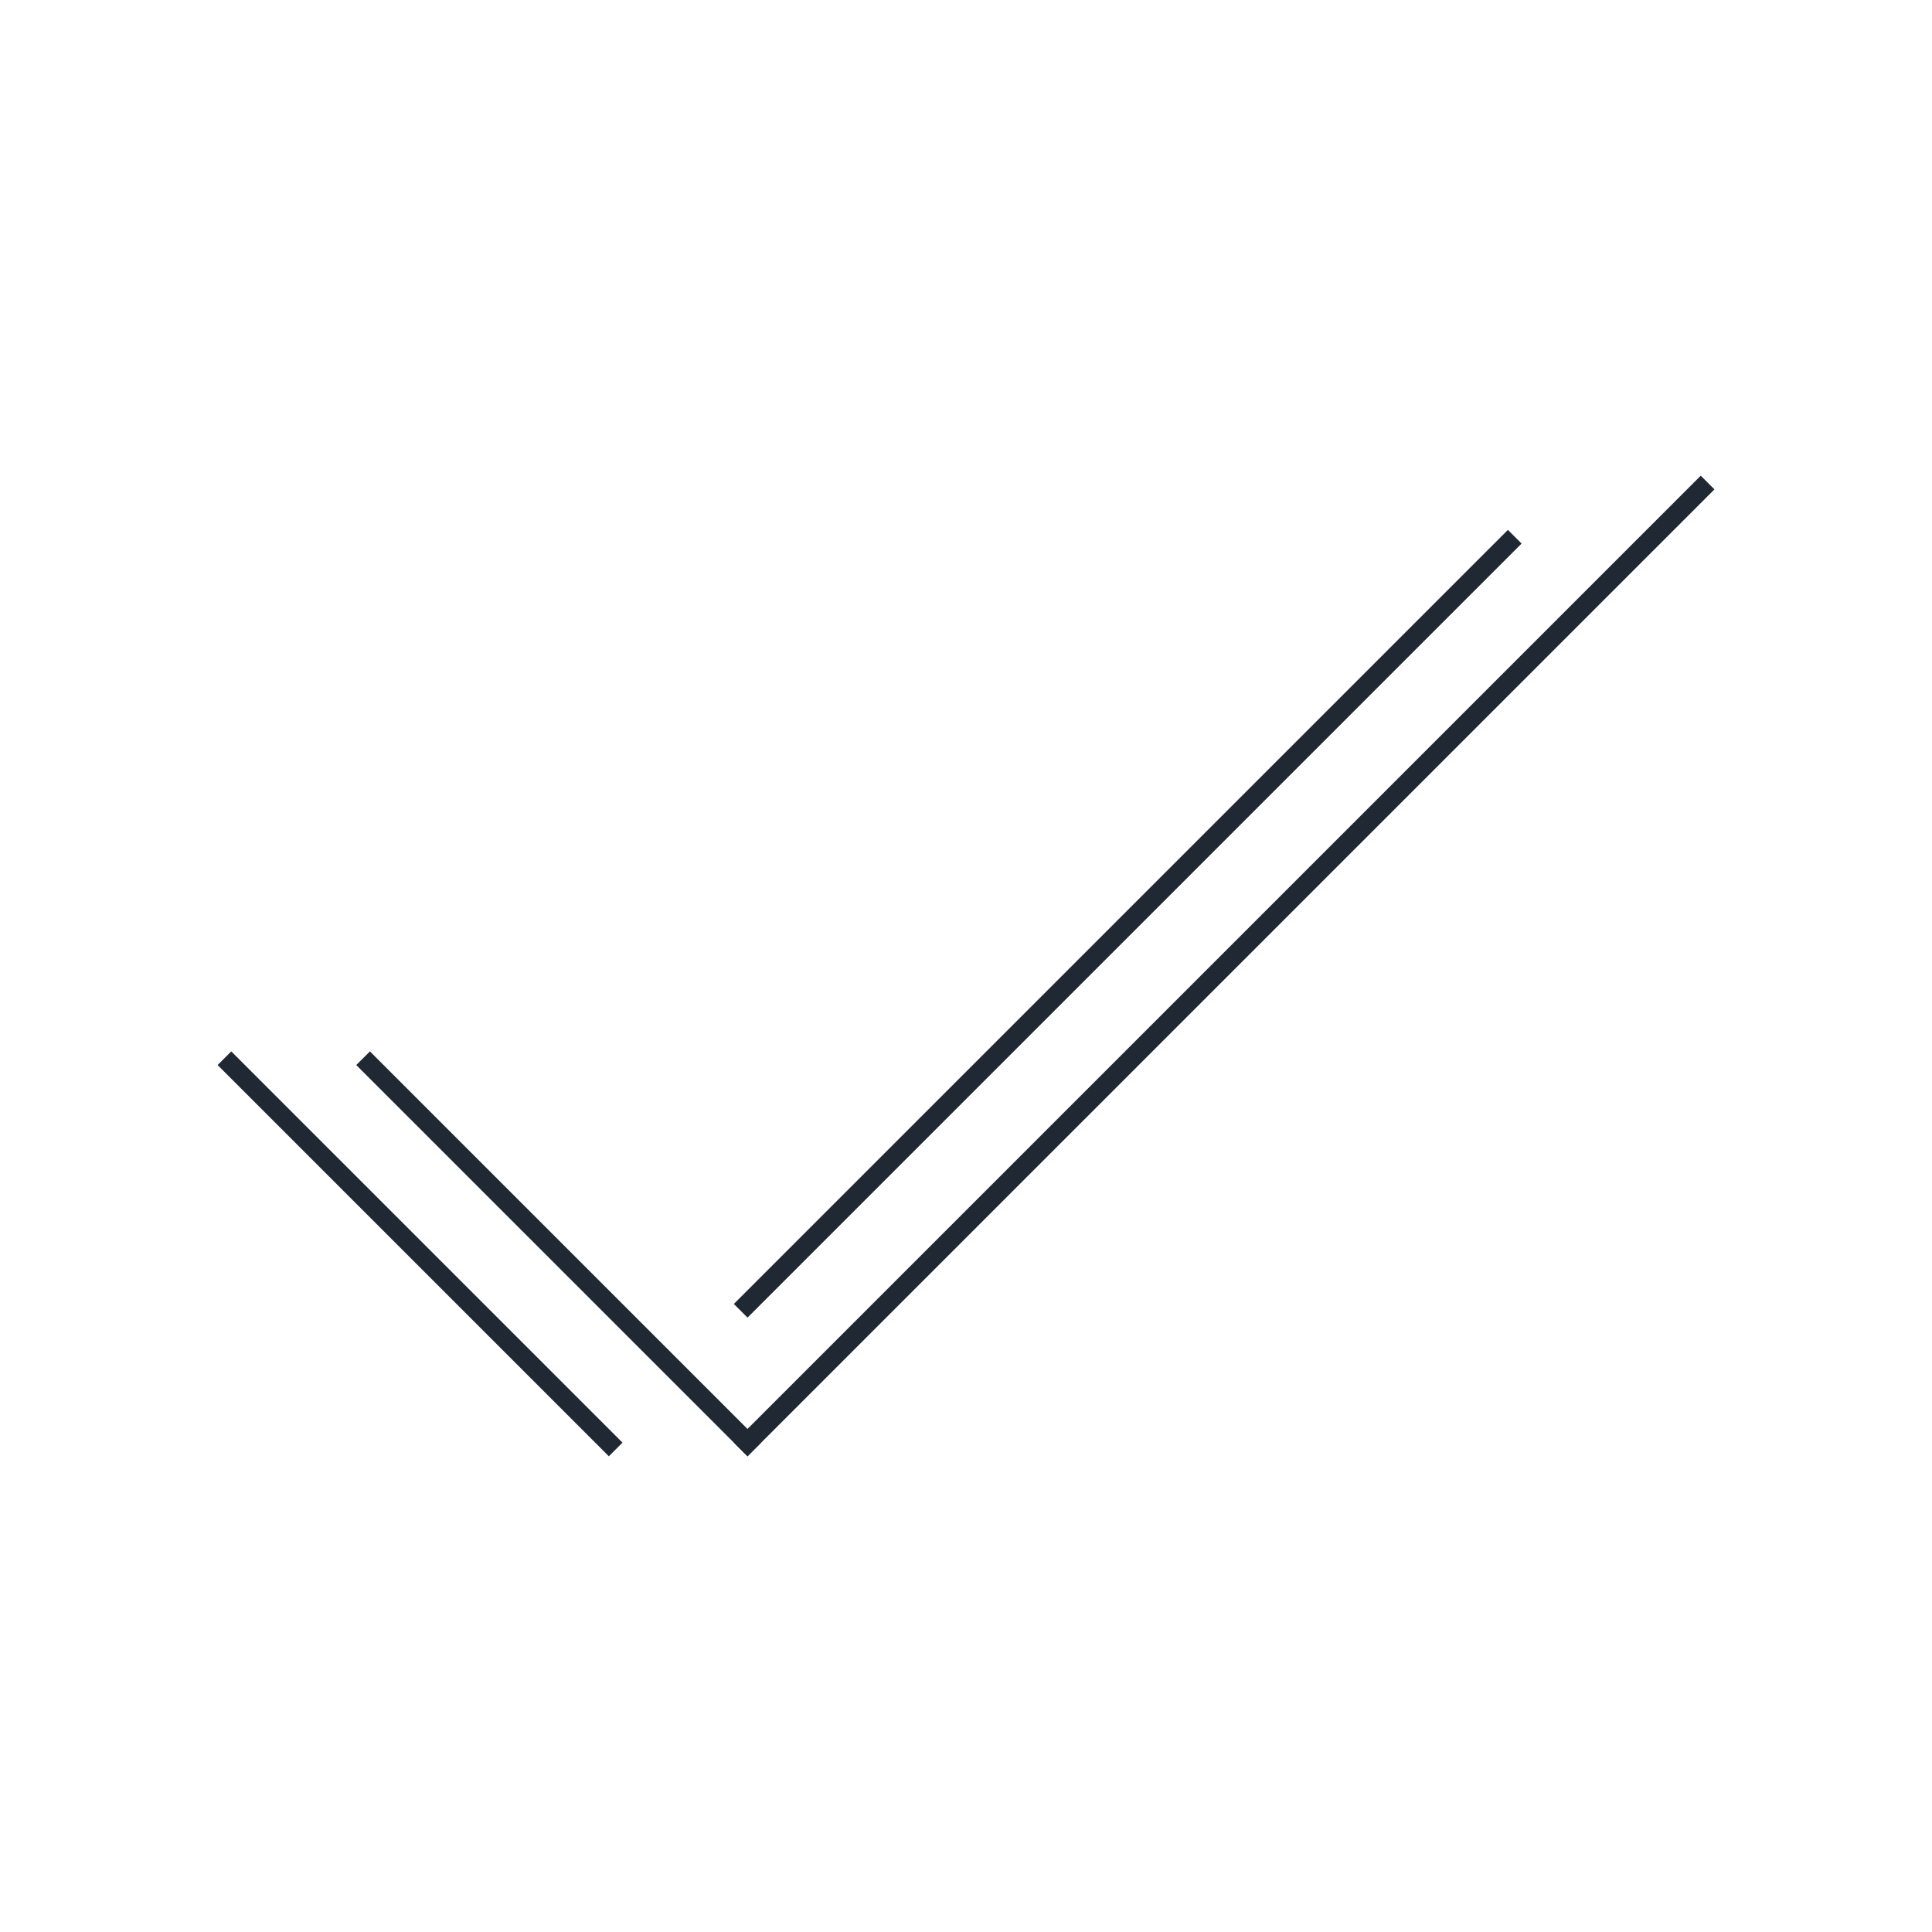
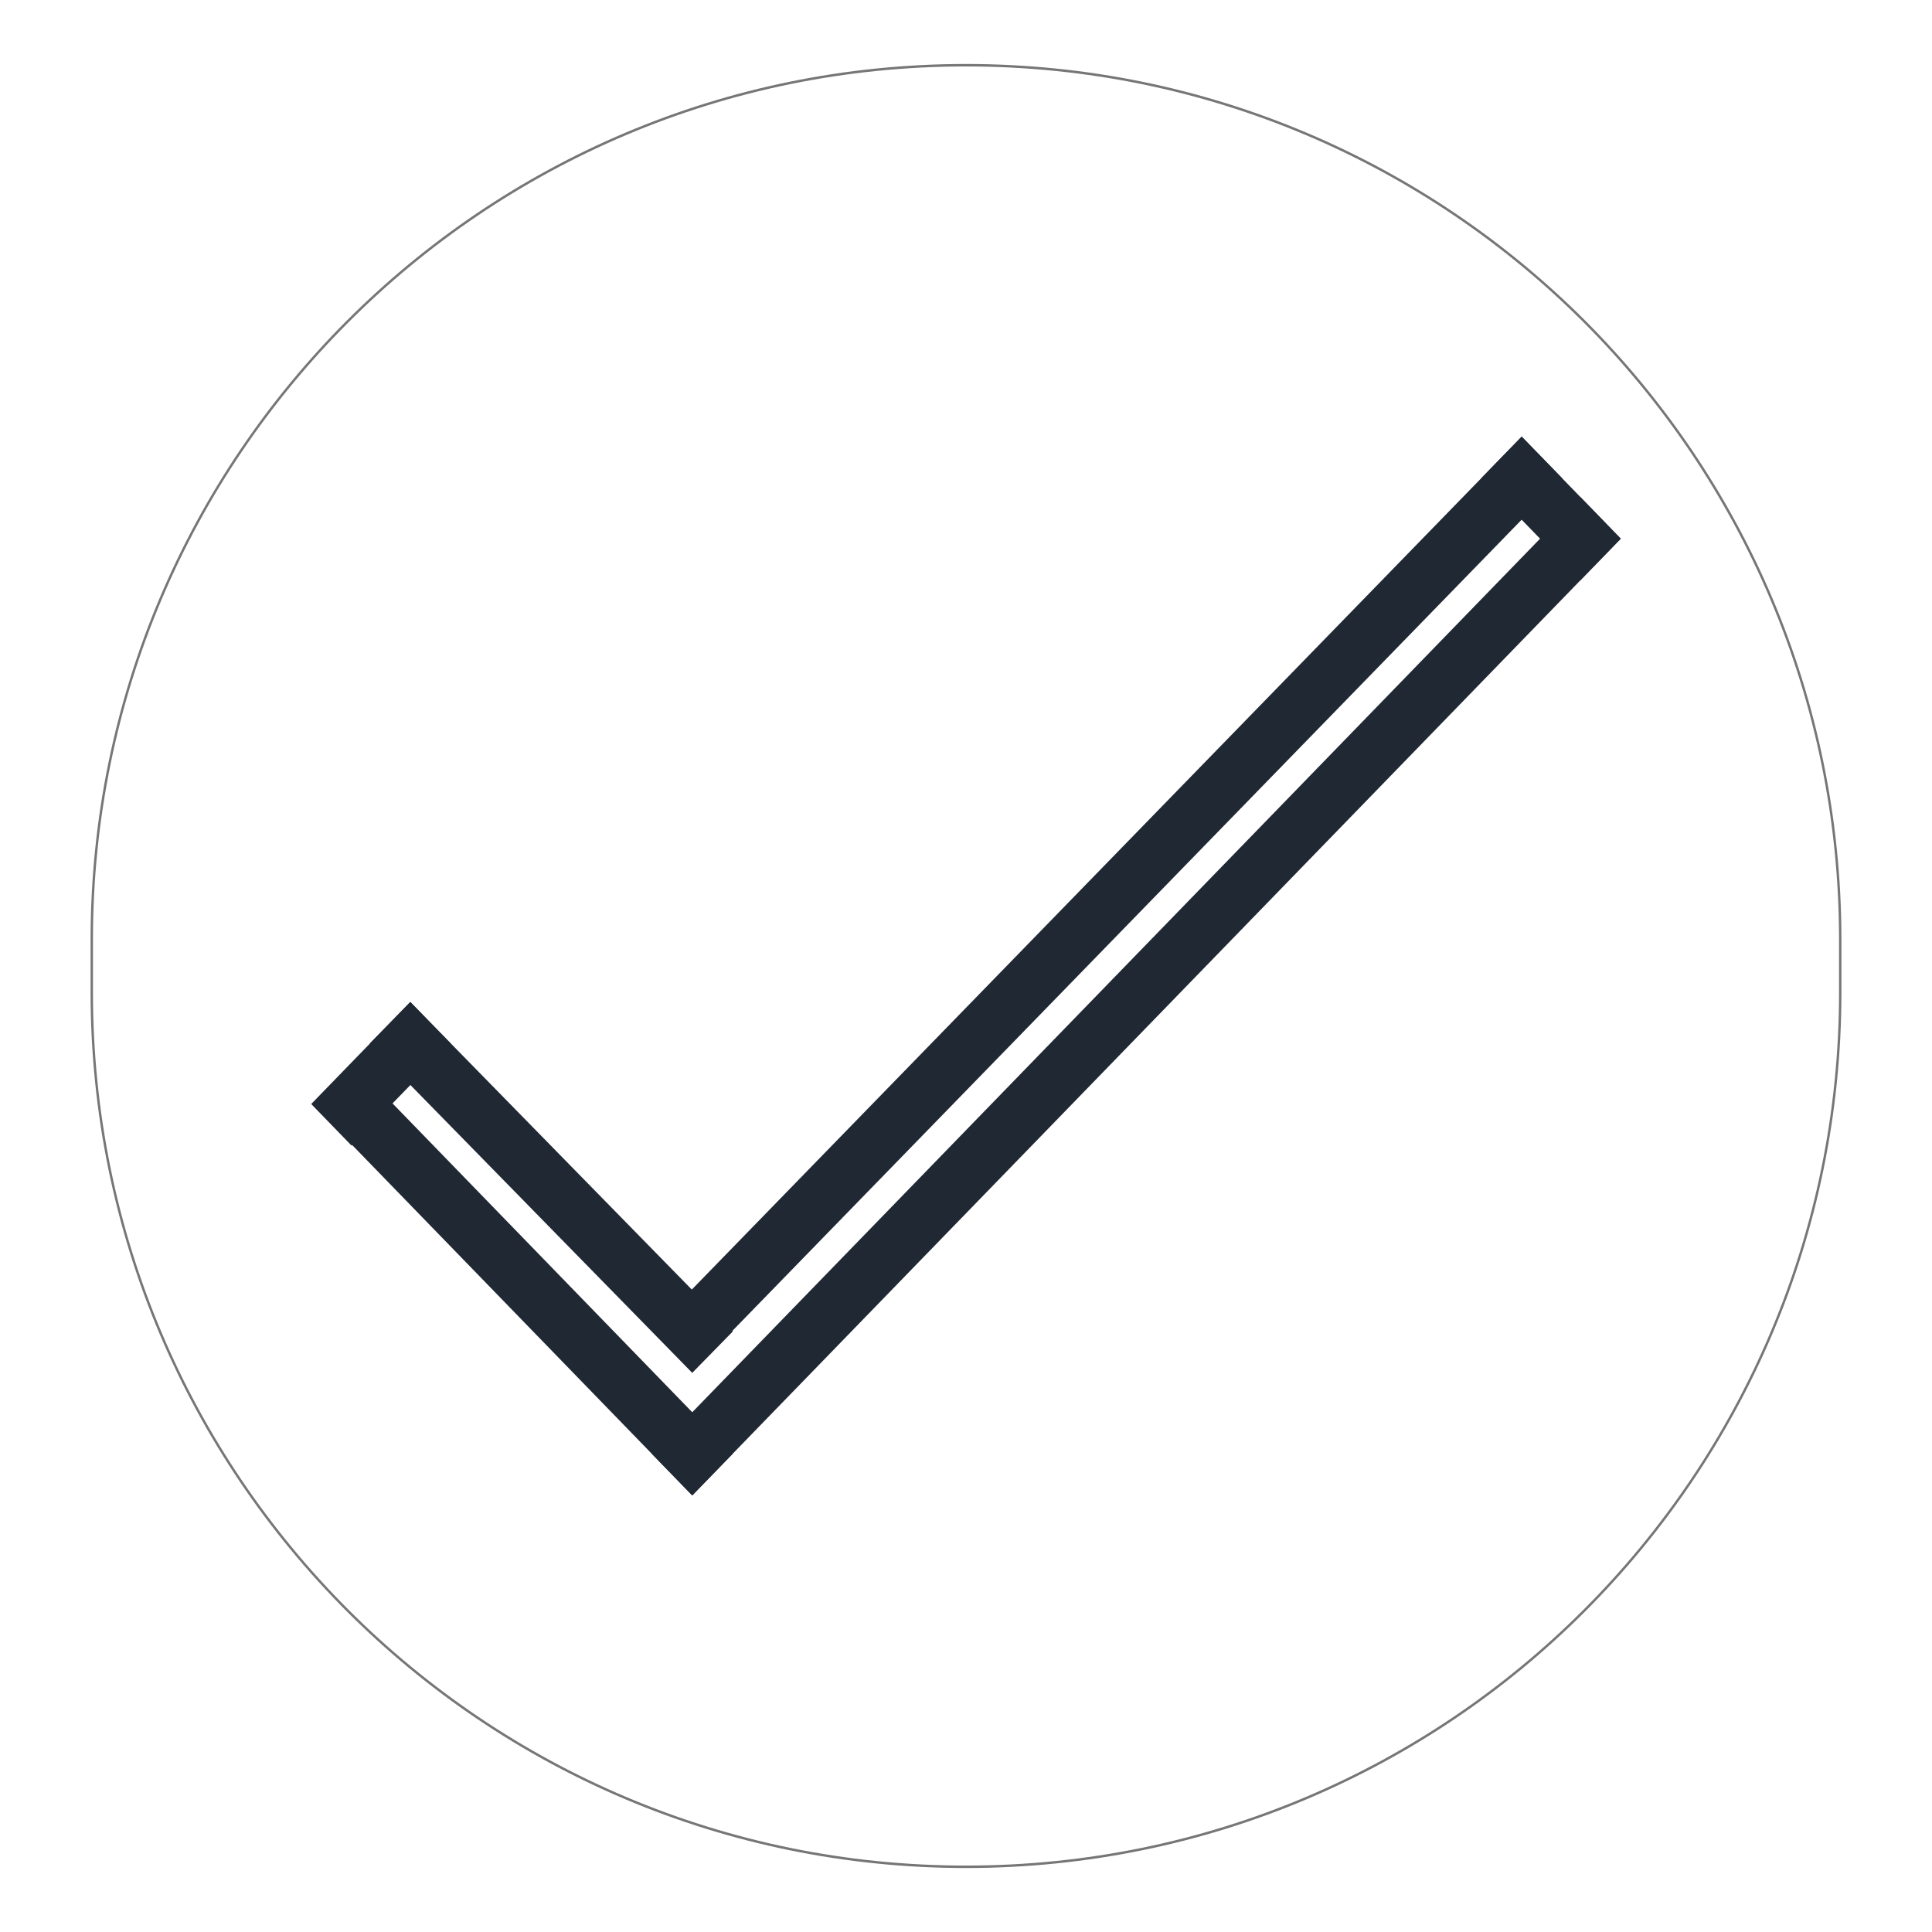
<svg xmlns="http://www.w3.org/2000/svg" width="100%" height="100%" viewBox="0 0 400 400" version="1.1" xml:space="preserve" style="fill-rule:evenodd;clip-rule:evenodd;stroke-linecap:square;stroke-linejoin:round;stroke-miterlimit:1.5;">
-   <g transform="matrix(1.28154,0,0,1.28154,-6.06993,-45.9287)">
-     <g id="Icon-3">
-       <g>
-         <g transform="matrix(1.23317e-16,2.01391,-2.01391,1.23317e-16,683.354,55.1781)">
-           <path d="M34,216L95,277" style="fill:none;stroke:rgb(31,40,51);stroke-width:1.55px;" />
-         </g>
-         <g transform="matrix(1.54587e-16,2.52459,-2.52459,1.54587e-16,824.811,29.0655)">
-           <path d="M34,216L95,277" style="fill:none;stroke:rgb(31,40,51);stroke-width:1.24px;" />
-         </g>
-         <g transform="matrix(1,0,0,1,8.09843,-8.09843)">
-           <path d="M34,216L95,277" style="fill:none;stroke:rgb(31,40,51);stroke-width:3.12px;" />
-         </g>
-         <g transform="matrix(1,0,0,1,30.5,-8.09843)">
-           <path d="M34,216L95,277" style="fill:none;stroke:rgb(31,40,51);stroke-width:3.12px;" />
-         </g>
+   <g id="Icon-3---Attempt-2" transform="matrix(1.22083,0,0,1.25793,-6.45695,-22.9271)">
+     <g transform="matrix(0.905358,0,0,0.905358,9.06375,-6.22325)">
+       <g transform="matrix(1.10435e-17,0.180353,-0.180353,1.10435e-17,111.645,210.573)">
+         <path d="M34,216L95,277" style="fill:rgb(31,40,51);stroke:rgb(31,40,51);stroke-width:59.29px;" />
      </g>
+       <g transform="matrix(1.67004e-16,2.72739,-2.72739,1.67004e-16,880.987,32.2012)">
+         <path d="M34,216L95,277" style="fill:rgb(31,40,51);stroke:rgb(31,40,51);stroke-width:3.92px;" />
+       </g>
+       <g transform="matrix(1.55561e-16,2.5405,-2.54704,1.55961e-16,831.029,27.5538)">
+         <path d="M34,216L95,277" style="fill:rgb(31,40,51);stroke:rgb(31,40,51);stroke-width:4.2px;" />
+       </g>
+       <g transform="matrix(1.04257,0,0,1.04257,26.4555,2.51014)">
+         <path d="M34,216L95,277" style="fill:rgb(31,40,51);stroke:rgb(31,40,51);stroke-width:10.26px;" />
+       </g>
+       <g transform="matrix(0.865765,0,0,0.858118,43.2523,31.3512)">
+         <path d="M34,216L95,277" style="fill:rgb(31,40,51);stroke:rgb(31,40,51);stroke-width:12.41px;" />
+       </g>
+       <g transform="matrix(0.180353,0,0,0.180353,274.737,74.9745)">
+         <path d="M34,216L95,277" style="fill:rgb(31,40,51);stroke:rgb(31,40,51);stroke-width:59.29px;" />
+       </g>
+     </g>
+     <g transform="matrix(0.780314,0,0,0.780314,15.3899,21.1549)">
+       <path d="M387,194.397C387,92.557 301.934,10 197,10C197,10 197,10 197,10C92.066,10 7,92.557 7,194.397C7,198.131 7,201.869 7,205.603C7,307.443 92.066,390 197,390C197,390 197,390 197,390C301.934,390 387,307.443 387,205.603C387,201.869 387,198.131 387,194.397Z" style="fill:none;stroke:rgb(118,118,118);stroke-width:0.52px;stroke-linecap:round;stroke-linejoin:bevel;" />
    </g>
  </g>
</svg>
